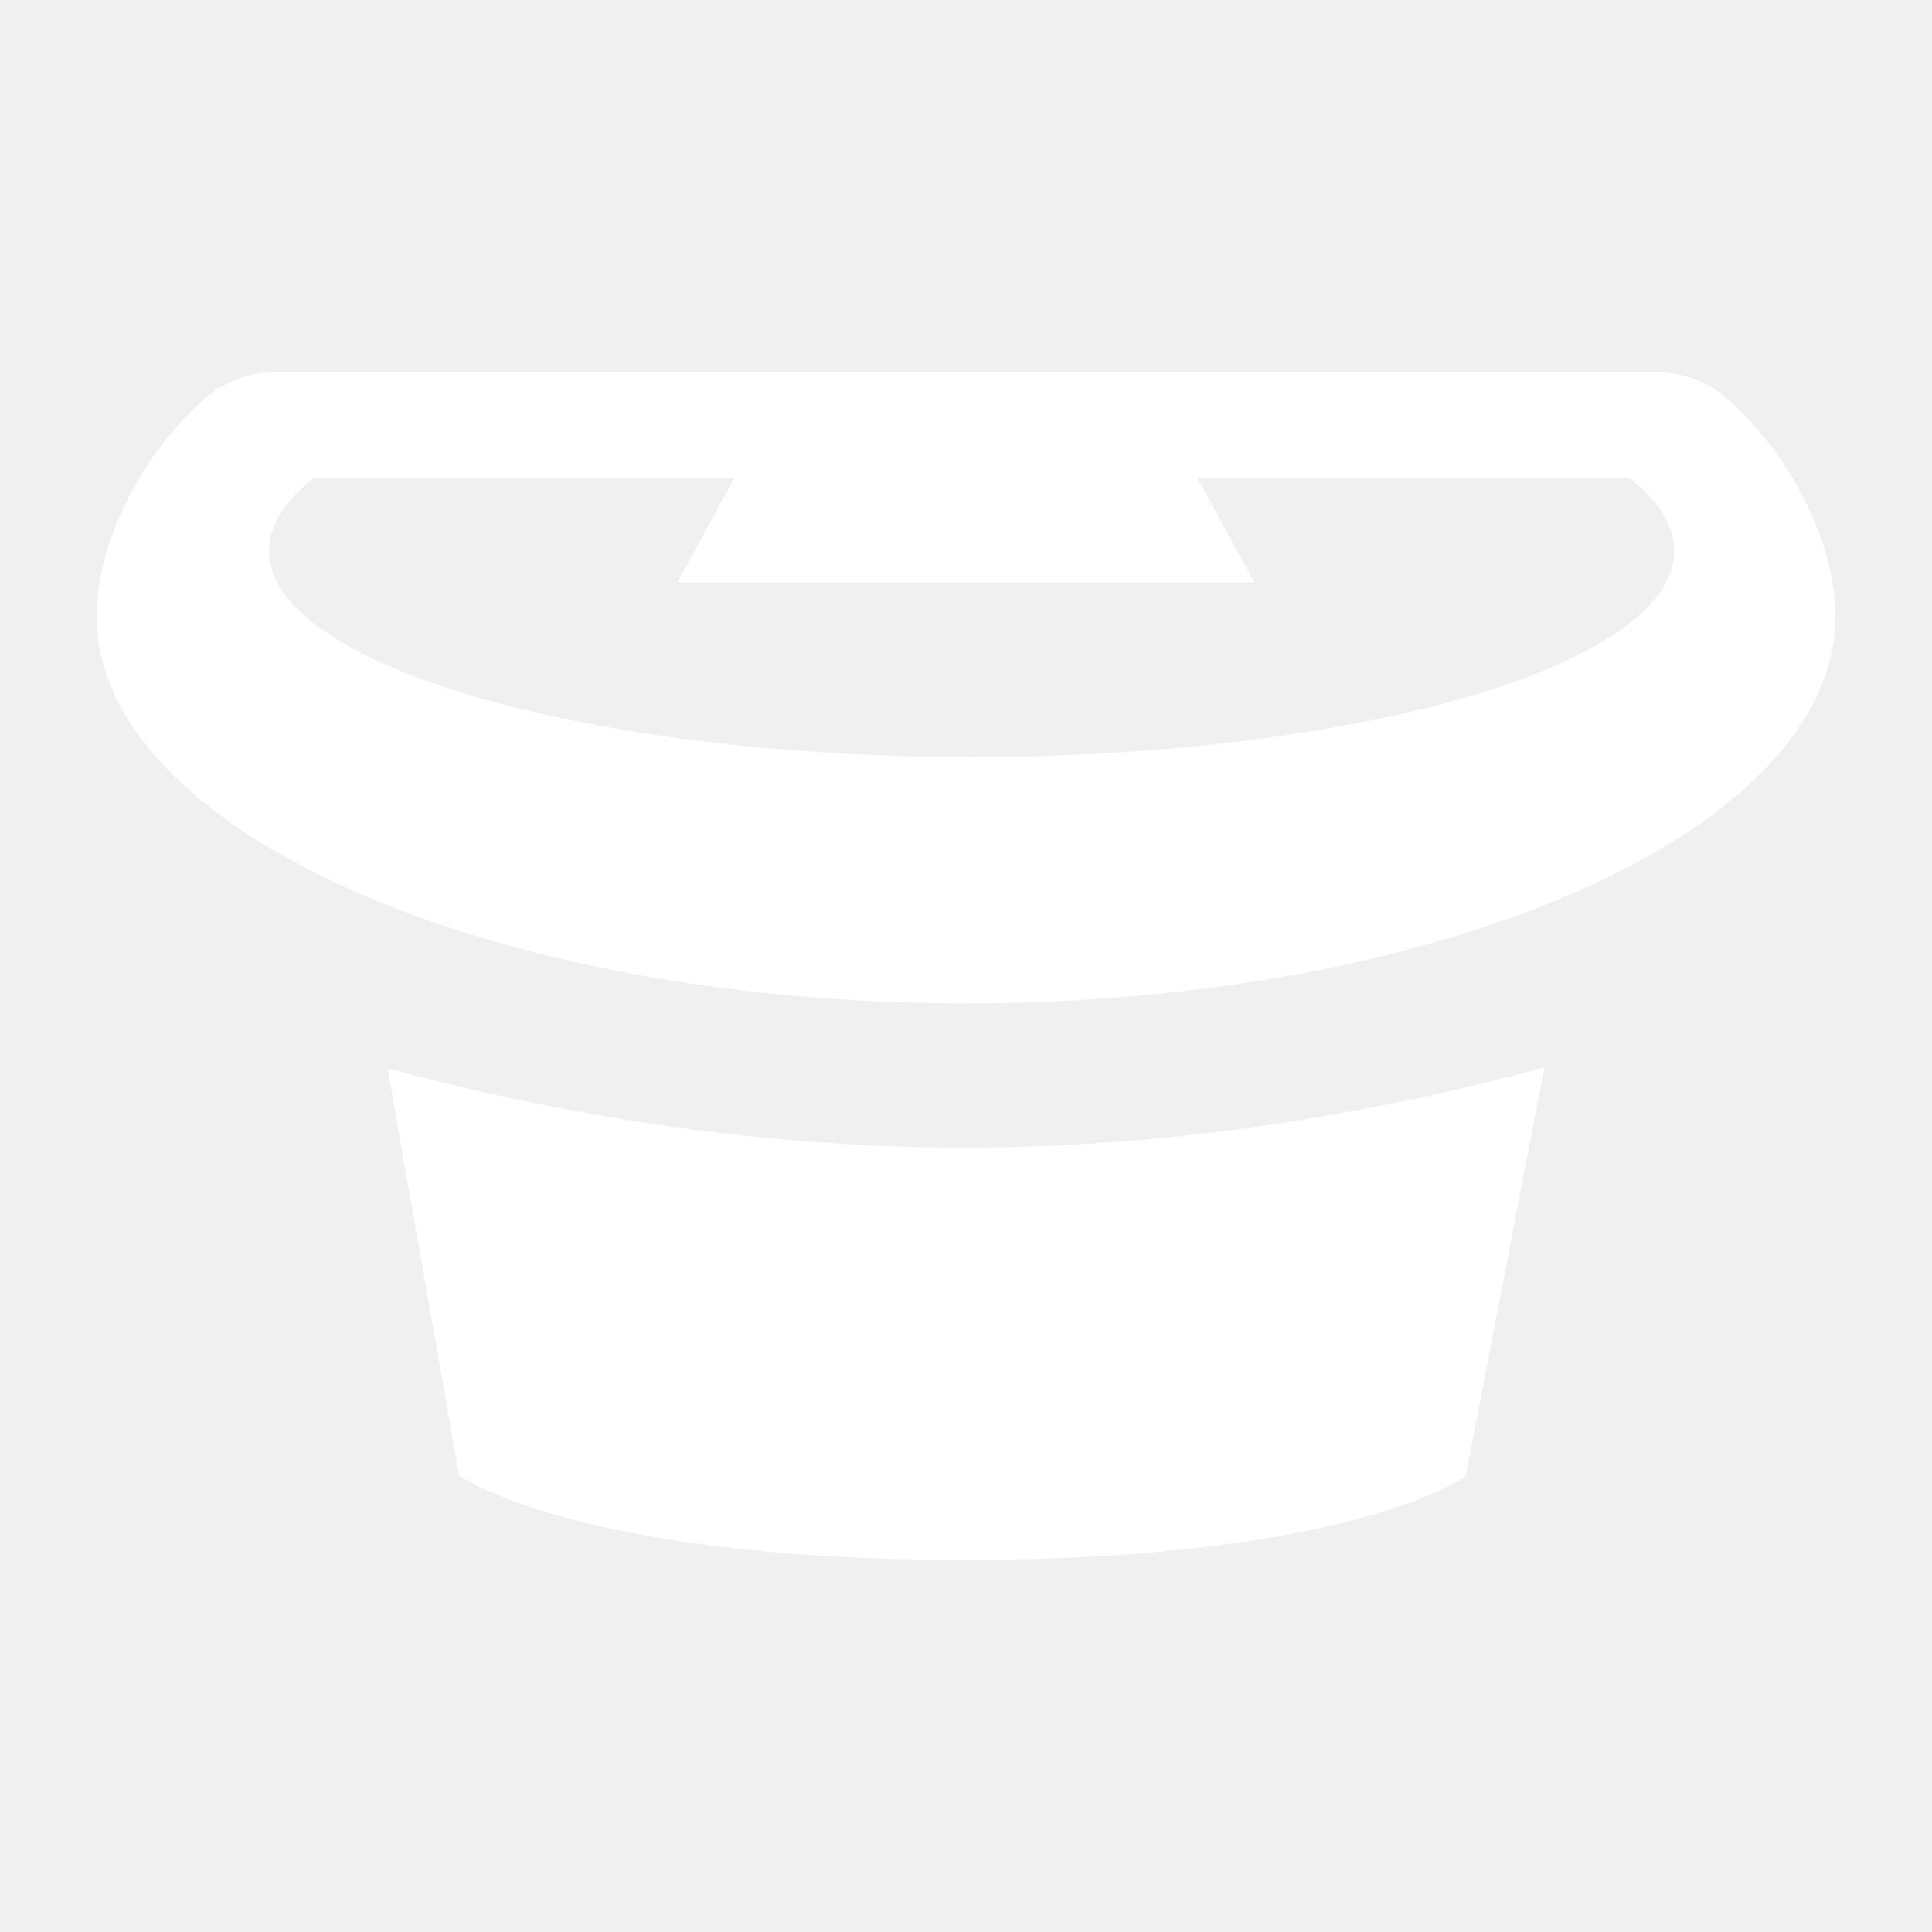
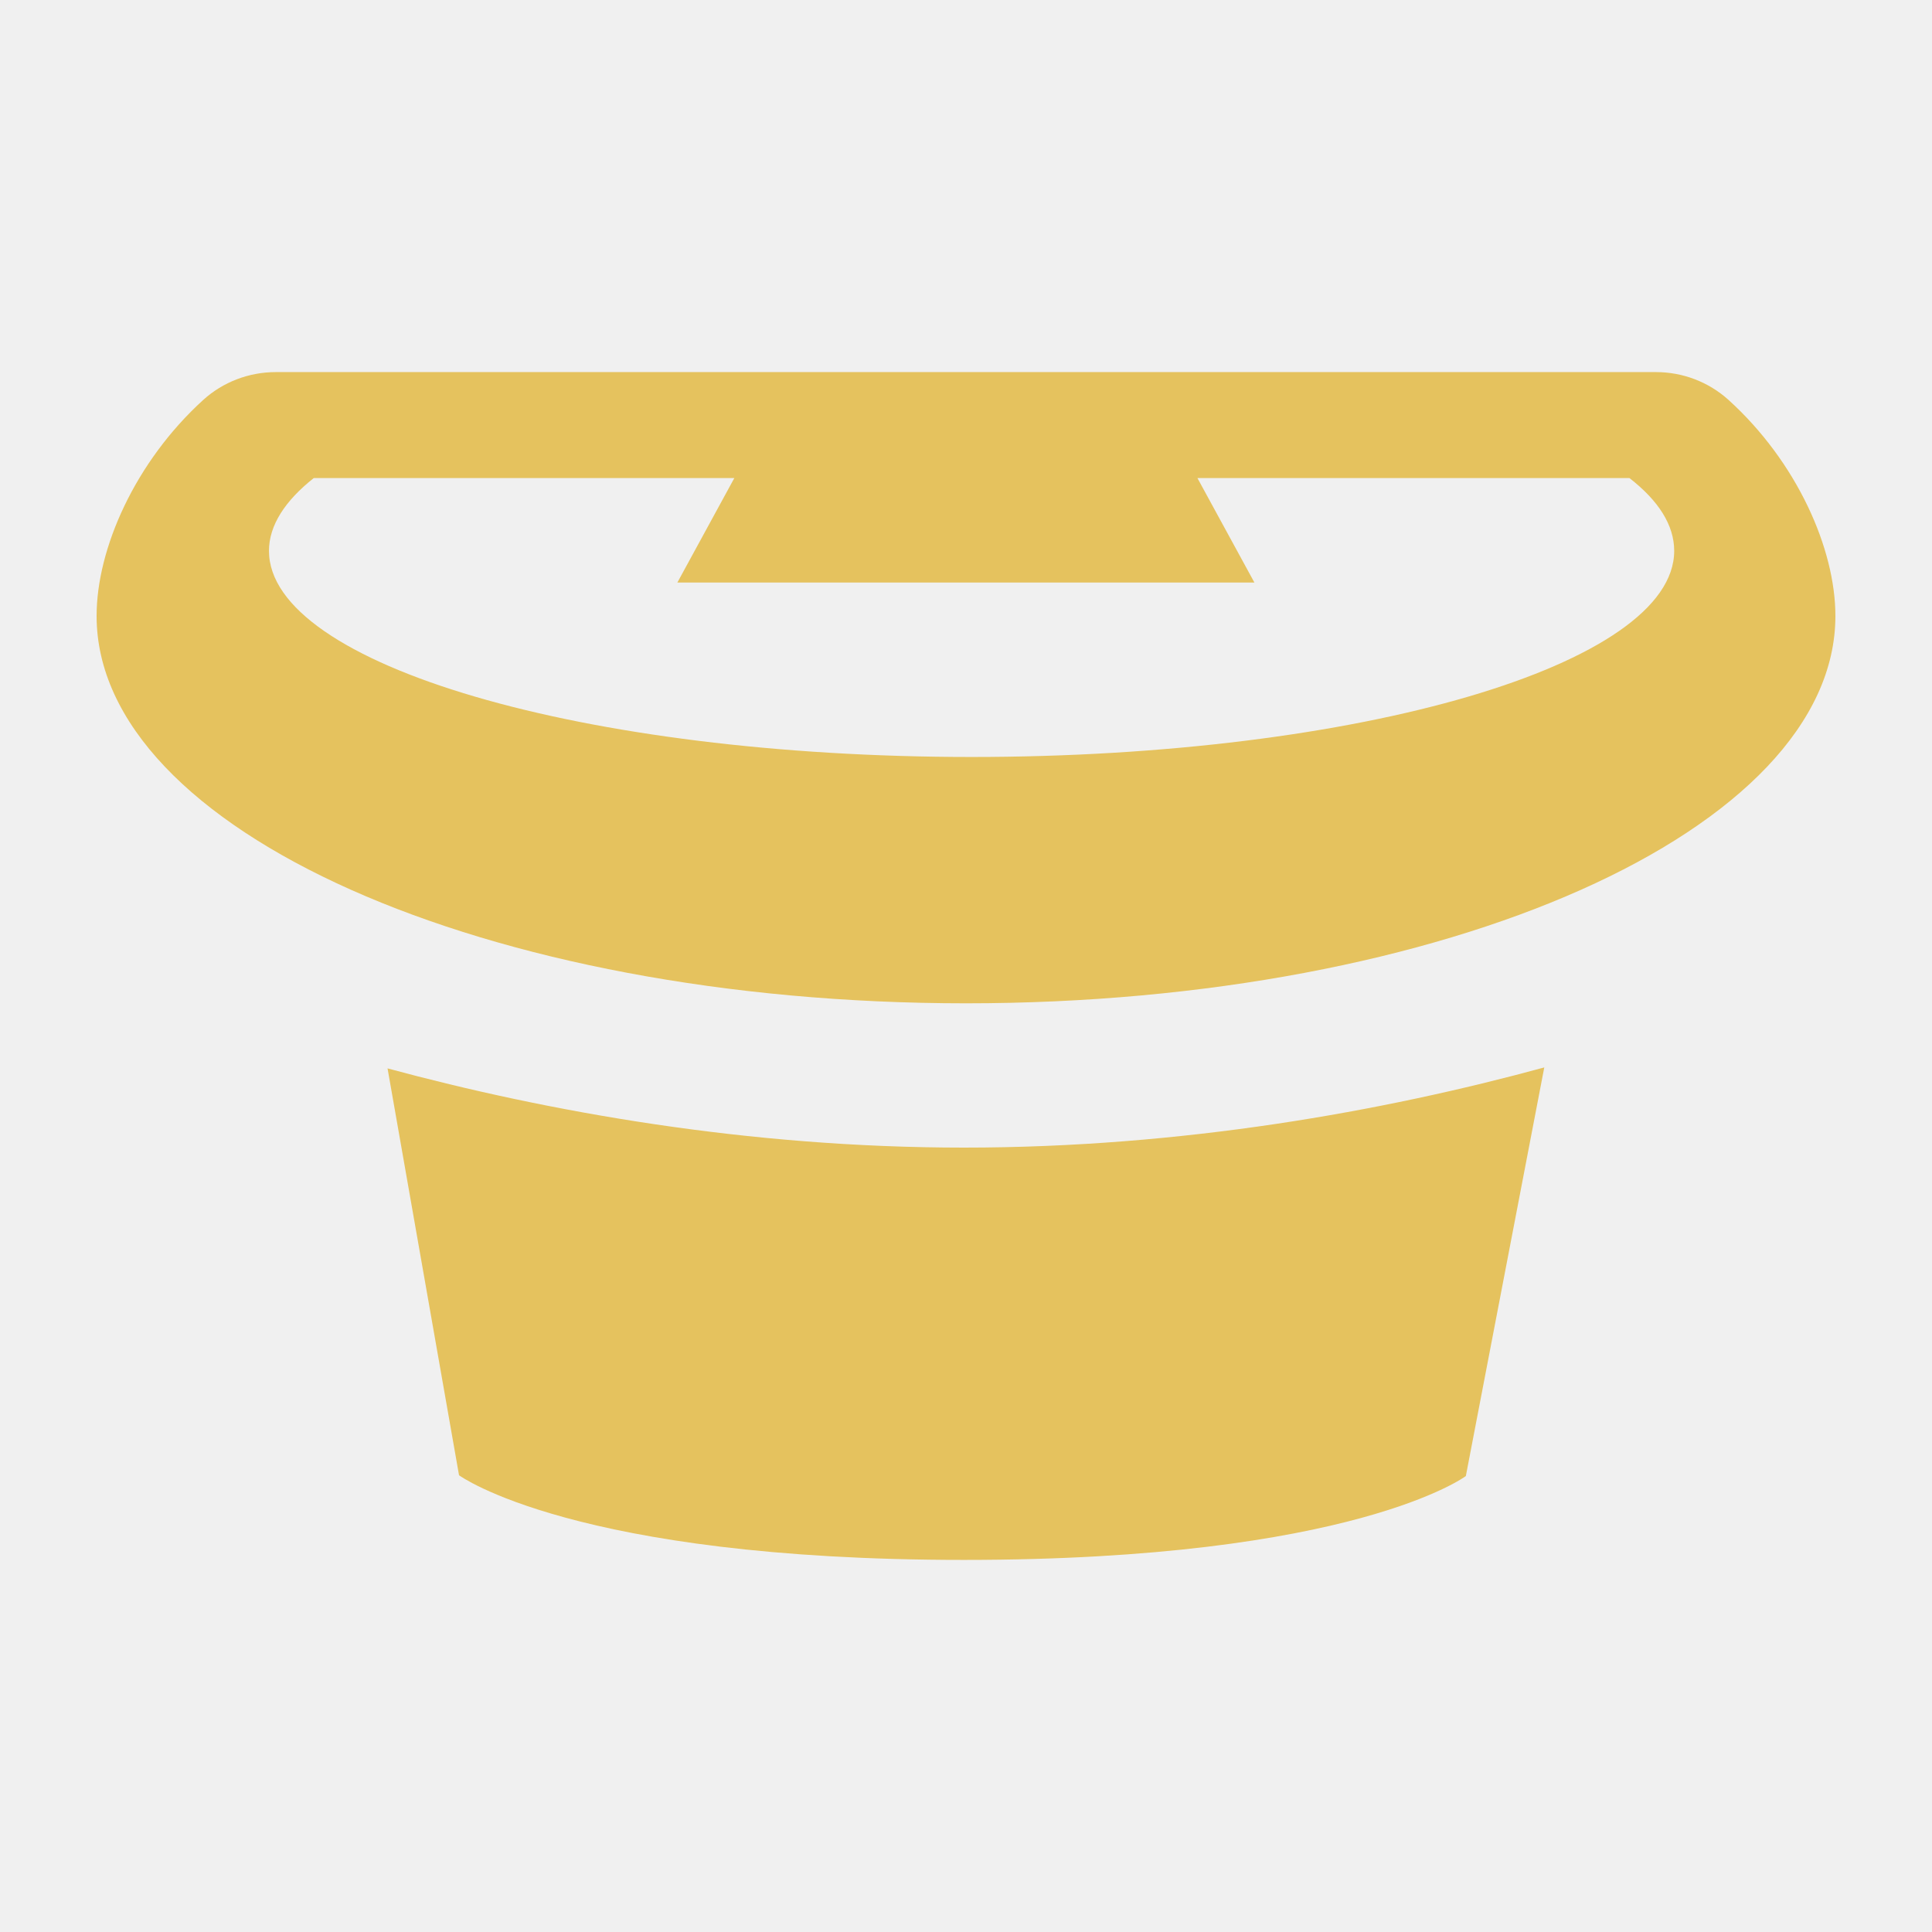
- <svg xmlns="http://www.w3.org/2000/svg" version="1.1" width="32" height="32" viewBox="0 0 32 32" fill="#fff">
+ <svg xmlns="http://www.w3.org/2000/svg" version="1.1" width="32" height="32" viewBox="0 0 32 32" fill="#e5c25e">
  <path d="M15.965 25.837c6.461 0 8.314-1.389 8.314-1.389l1.299-6.768c-2.662 0.726-5.997 1.328-9.613 1.328-3.584 0-6.893-0.595-9.546-1.312l1.184 6.739c0 0 1.901 1.402 8.362 1.402v0zM28.63 6.624c-0.33-0.298-0.758-0.461-1.203-0.461v0h-22.858c-0.445 0-0.874 0.163-1.203 0.461-1.126 1.024-1.766 2.461-1.766 3.578 0 3.546 6.448 6.416 14.4 6.416s14.4-2.87 14.4-6.416c0-1.117-0.64-2.554-1.77-3.578v0zM16.093 12.538c-6.426 0-11.638-1.53-11.638-3.414 0-0.422 0.266-0.829 0.742-1.206h6.966l-0.944 1.731h9.558l-0.944-1.731h7.155c0.483 0.374 0.742 0.781 0.742 1.206 0 1.885-5.21 3.414-11.638 3.414v0z" />
</svg>
